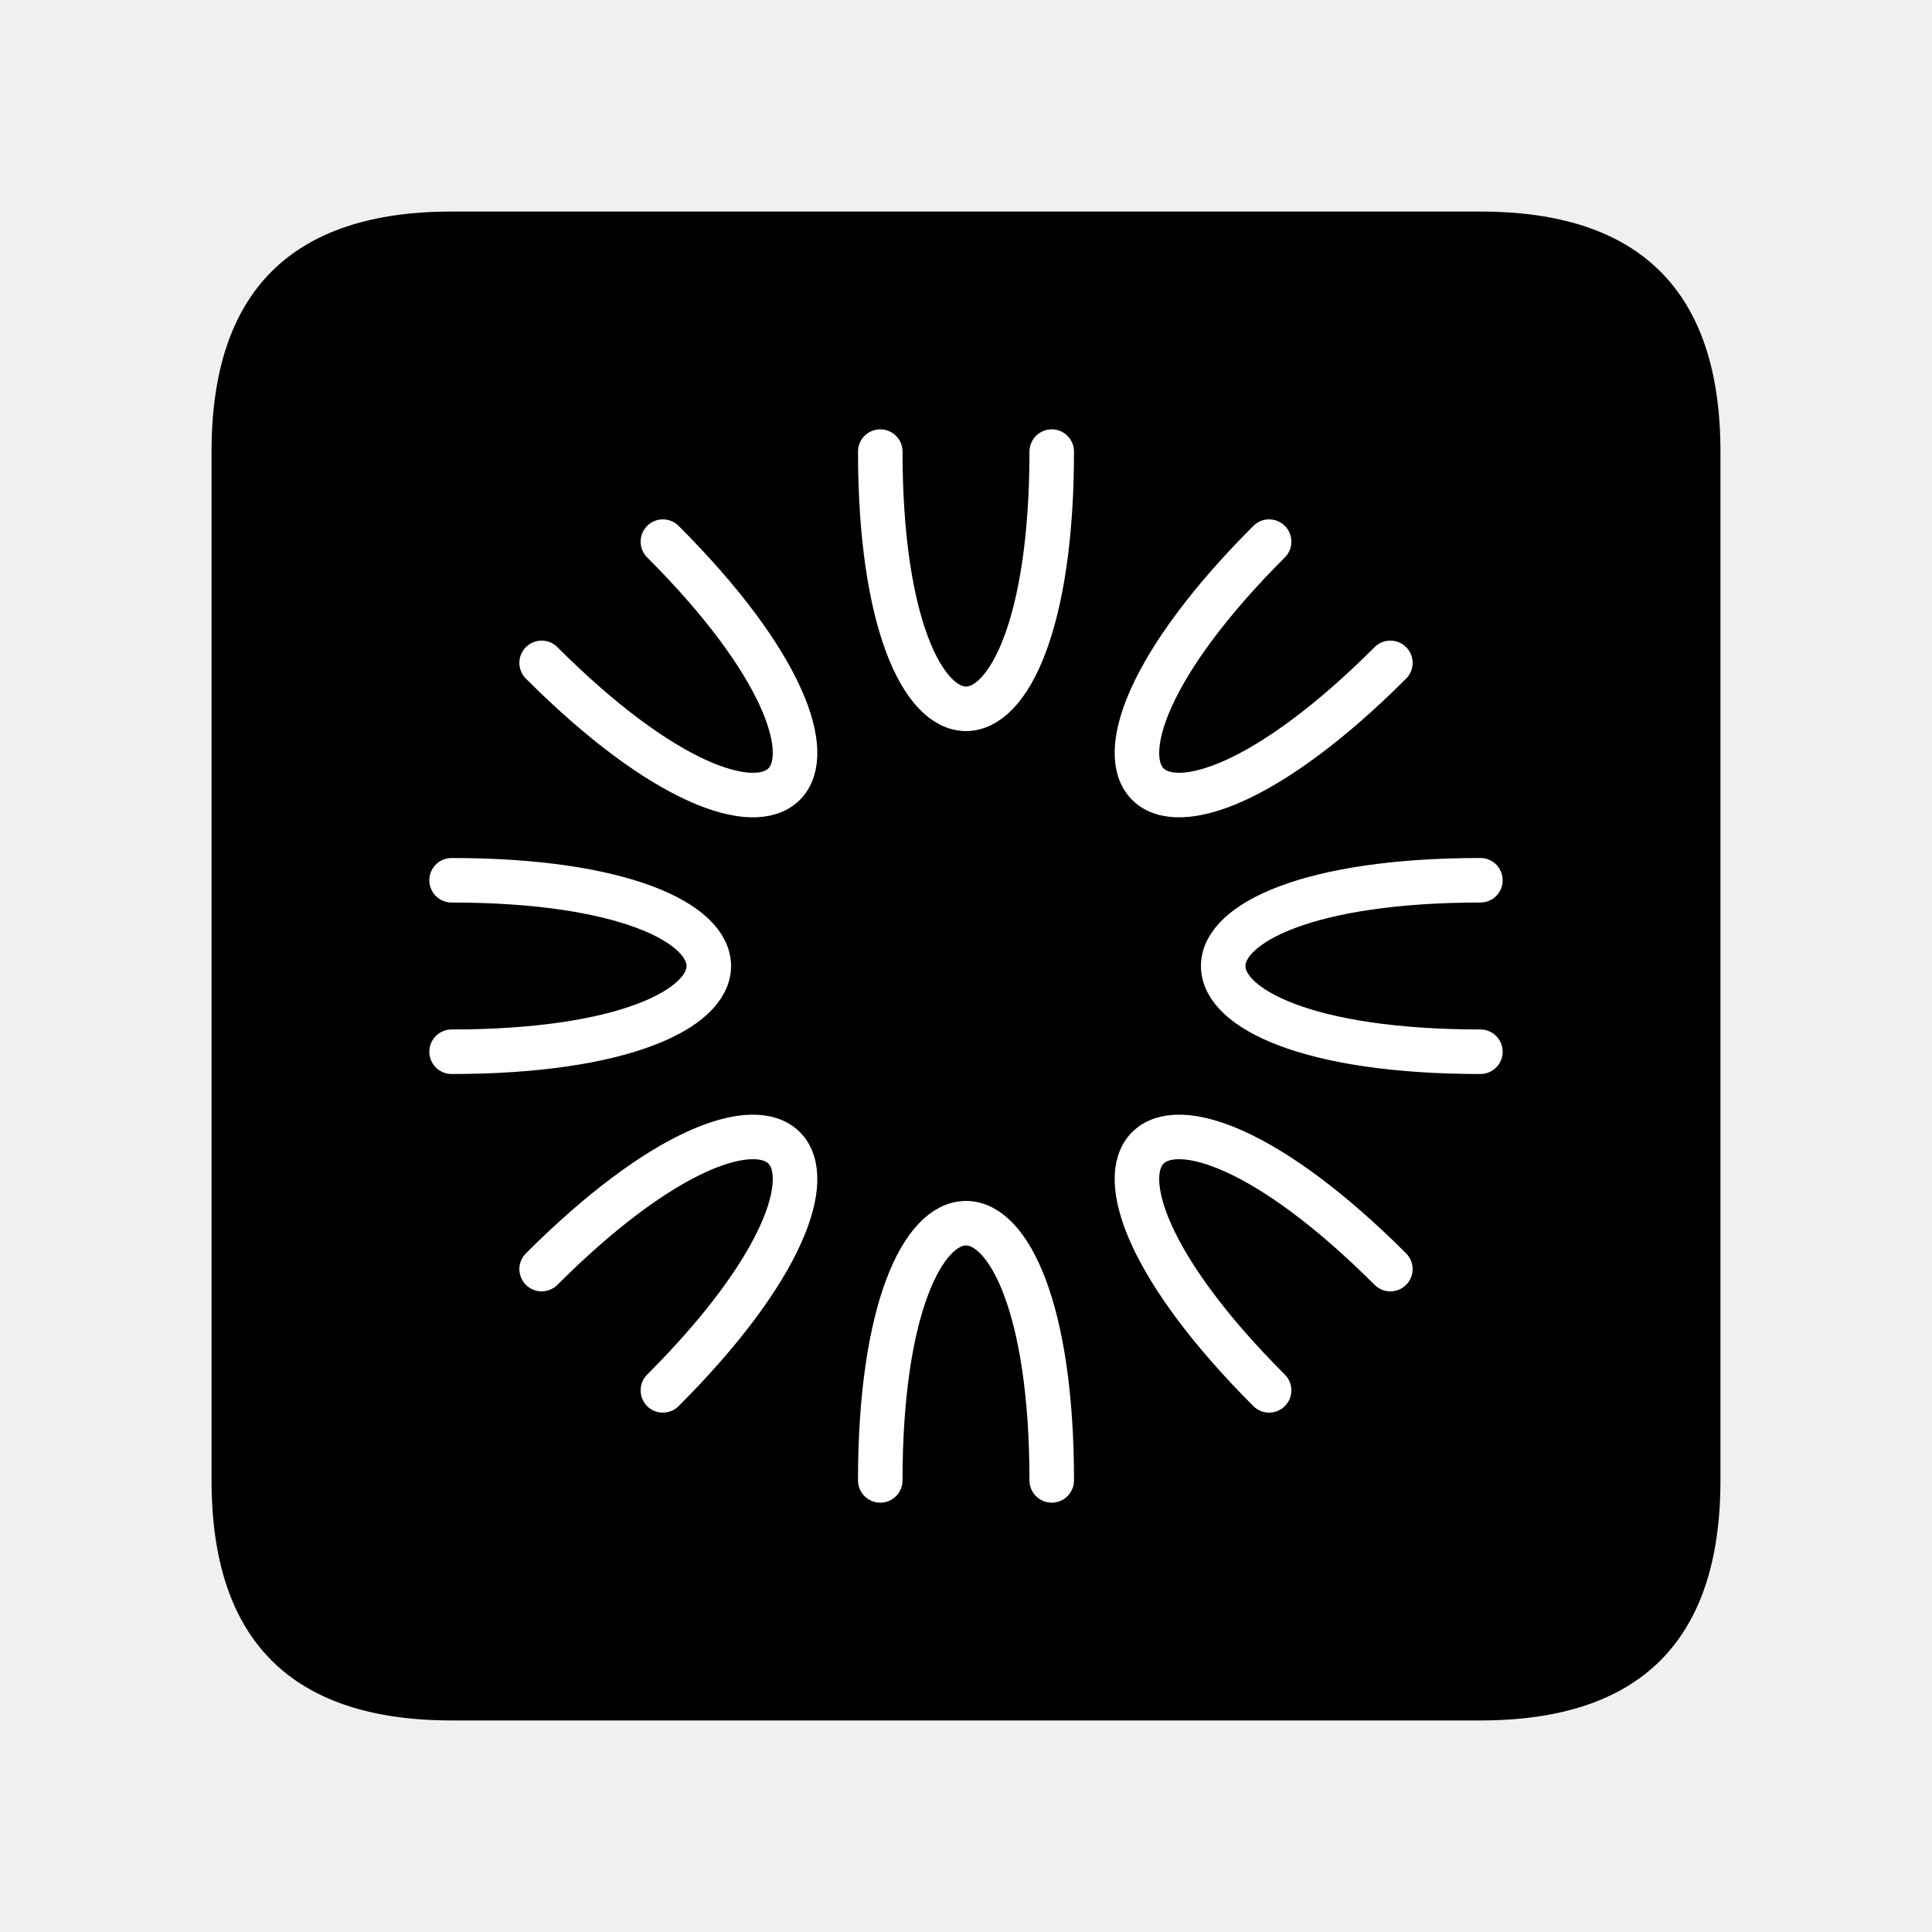
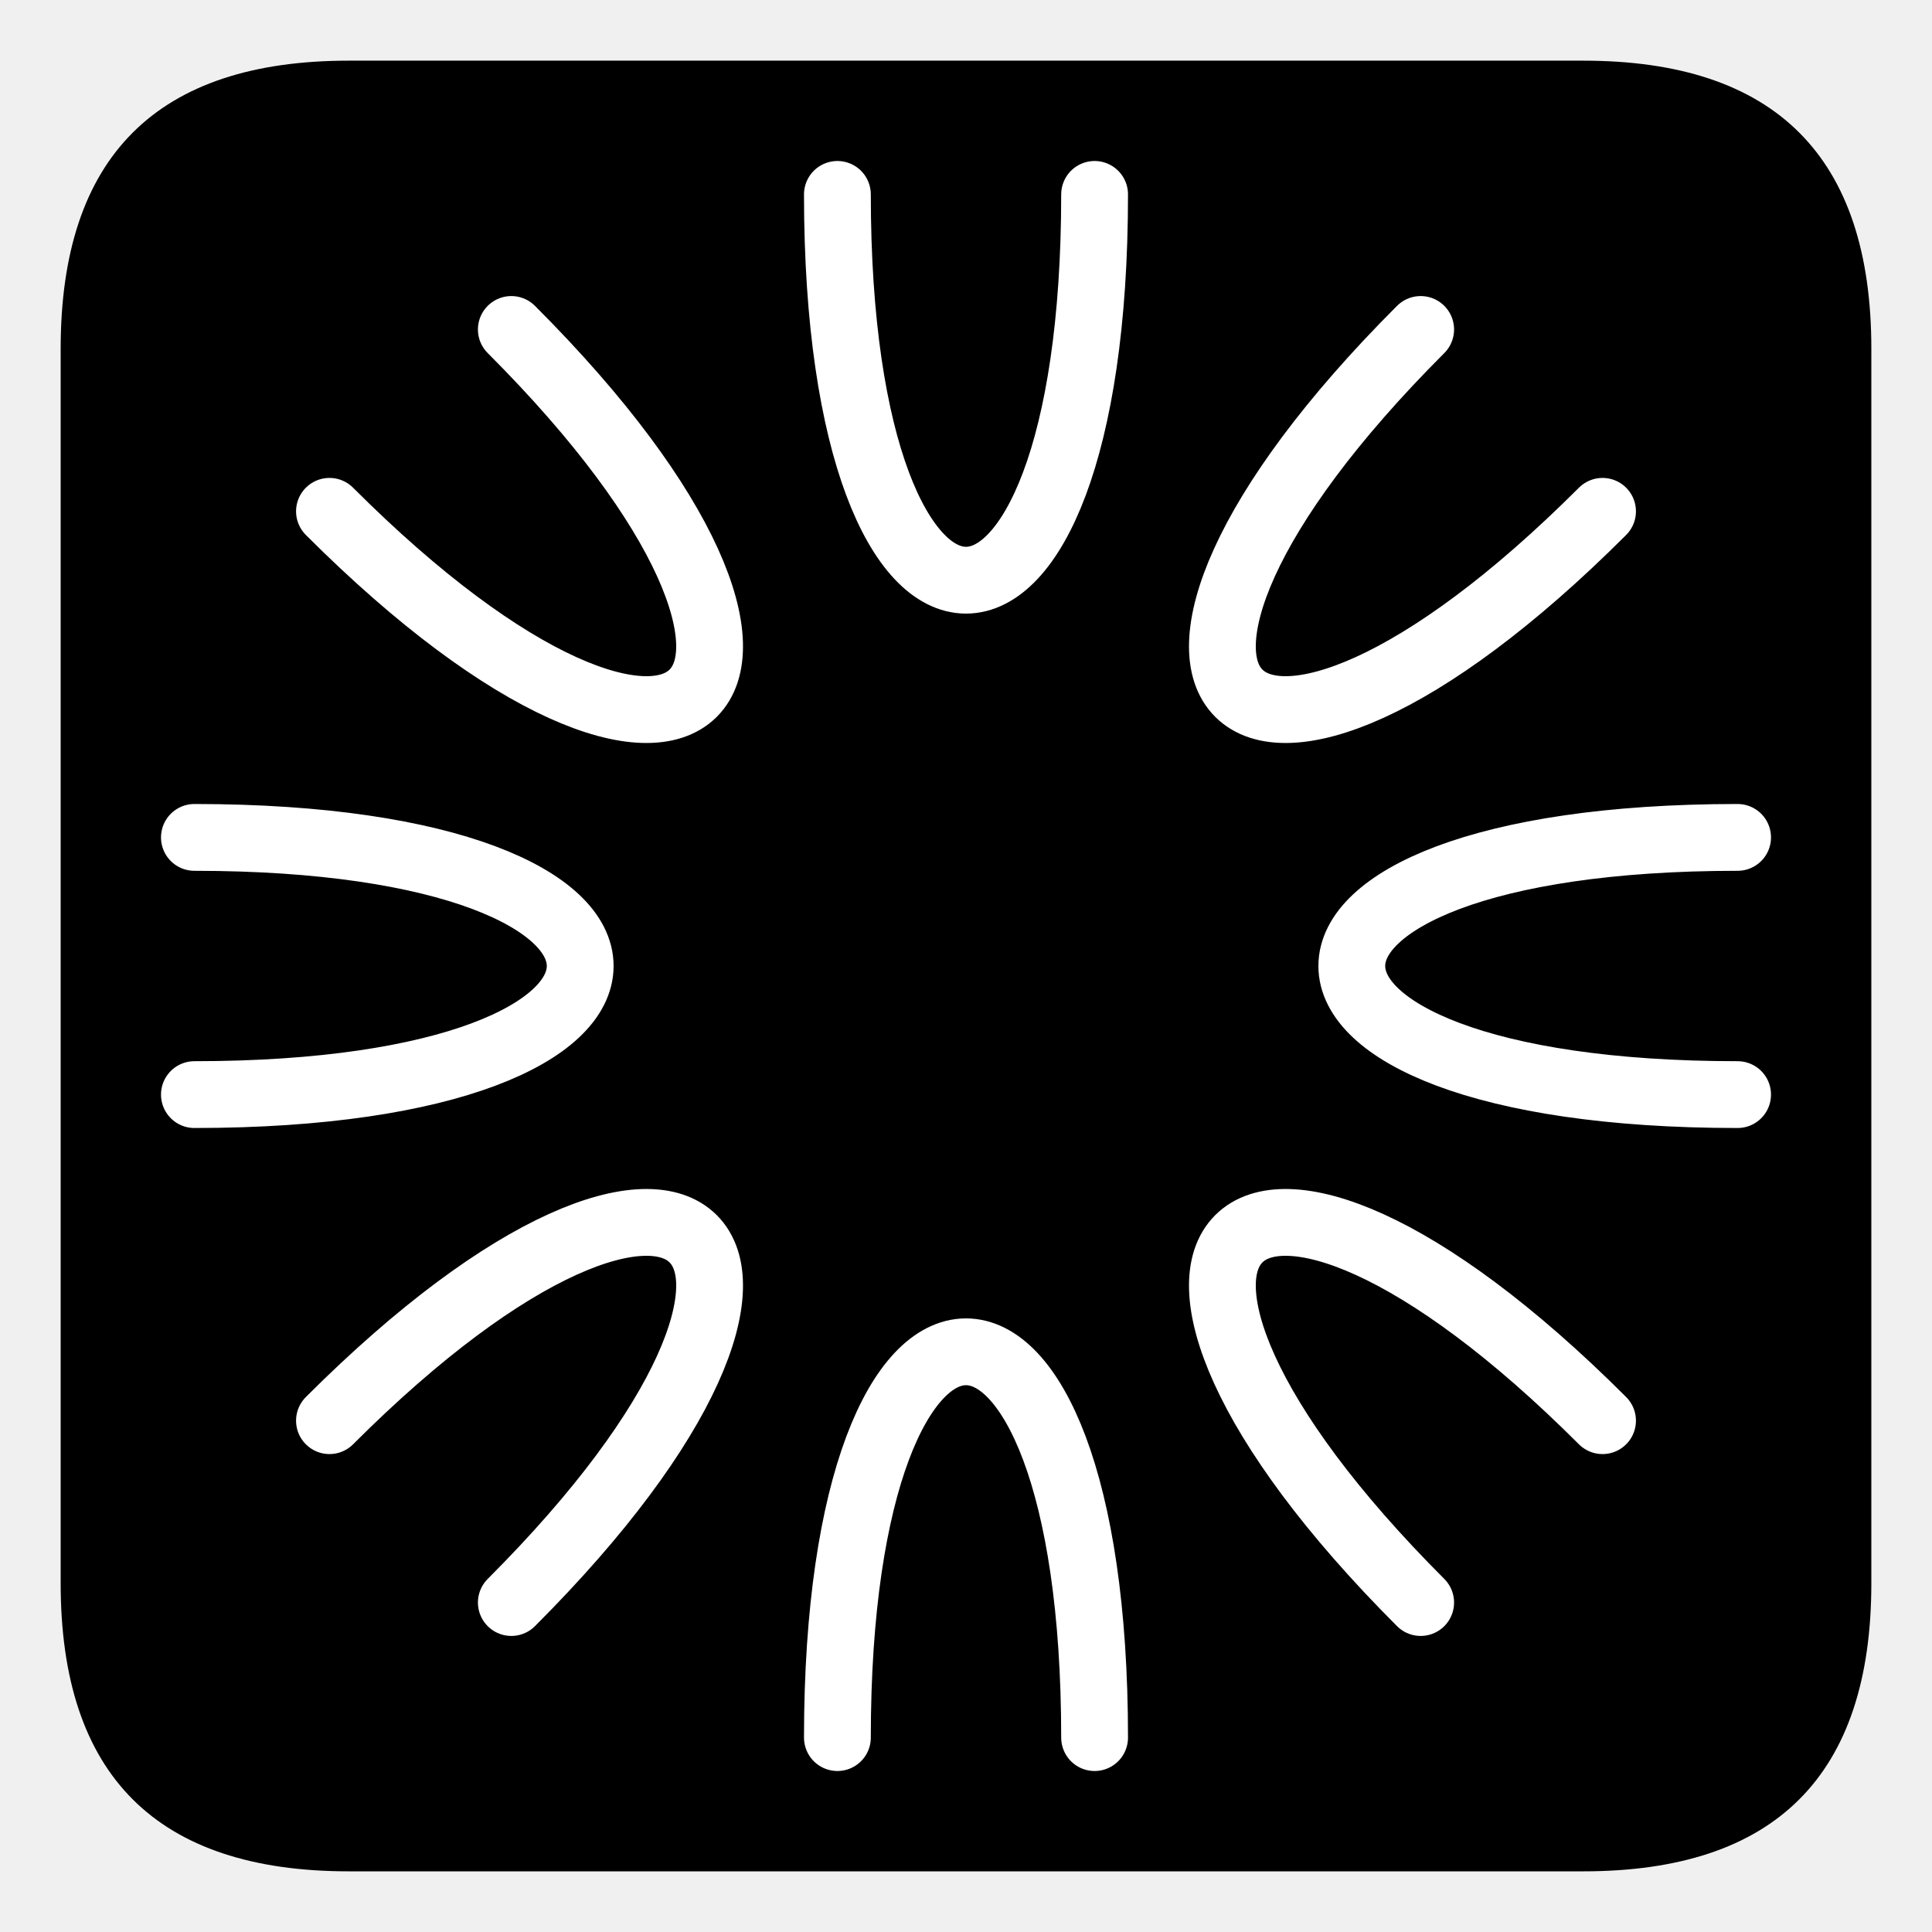
<svg xmlns="http://www.w3.org/2000/svg" width="347.04pt" height="347.04pt" viewBox="0 0 347.04 347.04" version="1.1">
  <defs>
    <style type="text/css">*{stroke-linejoin: round; stroke-linecap: butt}</style>
  </defs>
  <g id="figure_1">
    <g id="patch_1">
      <path d="M 0 347.04  L 347.04 347.04  L 347.04 -0  L 0 -0  L 0 347.04  z " style="fill: none; opacity: 0" />
    </g>
    <g id="axes_1">
      <g id="patch_2">
-         <path d="M 81.12 309.04  L 265.92 309.04  Q 309.04 309.04 309.04 265.92  L 309.04 81.12  Q 309.04 38 265.92 38  L 81.12 38  Q 38 38 38 81.12  L 38 265.92  Q 38 309.04 81.12 309.04  z " clip-path="url(#p558d5ff695)" />
+         <path d="M 62.64 336.144  L 284.4 336.144  Q 336.144 336.144 336.144 284.4  L 336.144 62.64  Q 336.144 10.896 284.4 10.896  L 62.64 10.896  Q 10.896 10.896 10.896 62.64  L 10.896 284.4  Q 10.896 336.144 62.64 336.144  z " clip-path="url(#pe4cd0fa3ea)" />
      </g>
      <g id="patch_3">
-         <path d="M 265.92 158.12  C 204.32 158.12 204.32 188.92 265.92 188.92  " clip-path="url(#p558d5ff695)" style="fill: none; stroke: #ffffff; stroke-width: 8; stroke-linejoin: miter; stroke-linecap: round" />
+         <path d="M 312.12 150.42  C 219.72 150.42 219.72 196.62 312.12 196.62  " clip-path="url(#pe4cd0fa3ea)" style="fill: none; stroke: #ffffff; stroke-width: 12; stroke-linejoin: miter; stroke-linecap: round" />
      </g>
      <g id="patch_4">
-         <path d="M 227.967 97.294  C 184.409 140.852 206.188 162.631 249.746 119.073  " clip-path="url(#p558d5ff695)" style="fill: none; stroke: #ffffff; stroke-width: 8; stroke-linejoin: miter; stroke-linecap: round" />
+         <path d="M 255.191 59.181  C 189.854 124.517 222.523 157.186 287.859 91.849  " clip-path="url(#pe4cd0fa3ea)" style="fill: none; stroke: #ffffff; stroke-width: 12; stroke-linejoin: miter; stroke-linecap: round" />
      </g>
      <g id="patch_5">
-         <path d="M 158.12 81.12  C 158.12 142.72 188.92 142.72 188.92 81.12  " clip-path="url(#p558d5ff695)" style="fill: none; stroke: #ffffff; stroke-width: 8; stroke-linejoin: miter; stroke-linecap: round" />
+         <path d="M 150.42 34.92  C 150.42 127.32 196.62 127.32 196.62 34.92  " clip-path="url(#pe4cd0fa3ea)" style="fill: none; stroke: #ffffff; stroke-width: 12; stroke-linejoin: miter; stroke-linecap: round" />
      </g>
      <g id="patch_6">
-         <path d="M 97.294 119.073  C 140.852 162.631 162.631 140.852 119.073 97.294  " clip-path="url(#p558d5ff695)" style="fill: none; stroke: #ffffff; stroke-width: 8; stroke-linejoin: miter; stroke-linecap: round" />
+         <path d="M 59.181 91.849  C 124.517 157.186 157.186 124.517 91.849 59.181  " clip-path="url(#pe4cd0fa3ea)" style="fill: none; stroke: #ffffff; stroke-width: 12; stroke-linejoin: miter; stroke-linecap: round" />
      </g>
      <g id="patch_7">
-         <path d="M 81.12 188.92  C 142.72 188.92 142.72 158.12 81.12 158.12  " clip-path="url(#p558d5ff695)" style="fill: none; stroke: #ffffff; stroke-width: 8; stroke-linejoin: miter; stroke-linecap: round" />
+         <path d="M 34.92 196.62  C 127.32 196.62 127.32 150.42 34.92 150.42  " clip-path="url(#pe4cd0fa3ea)" style="fill: none; stroke: #ffffff; stroke-width: 12; stroke-linejoin: miter; stroke-linecap: round" />
      </g>
      <g id="patch_8">
-         <path d="M 119.073 249.746  C 162.631 206.188 140.852 184.409 97.294 227.967  " clip-path="url(#p558d5ff695)" style="fill: none; stroke: #ffffff; stroke-width: 8; stroke-linejoin: miter; stroke-linecap: round" />
+         <path d="M 91.849 287.859  C 157.186 222.523 124.517 189.854 59.181 255.191  " clip-path="url(#pe4cd0fa3ea)" style="fill: none; stroke: #ffffff; stroke-width: 12; stroke-linejoin: miter; stroke-linecap: round" />
      </g>
      <g id="patch_9">
-         <path d="M 188.92 265.92  C 188.92 204.32 158.12 204.32 158.12 265.92  " clip-path="url(#p558d5ff695)" style="fill: none; stroke: #ffffff; stroke-width: 8; stroke-linejoin: miter; stroke-linecap: round" />
+         <path d="M 196.62 312.12  C 196.62 219.72 150.42 219.72 150.42 312.12  " clip-path="url(#pe4cd0fa3ea)" style="fill: none; stroke: #ffffff; stroke-width: 12; stroke-linejoin: miter; stroke-linecap: round" />
      </g>
      <g id="patch_10">
-         <path d="M 249.746 227.967  C 206.188 184.409 184.409 206.188 227.967 249.746  " clip-path="url(#p558d5ff695)" style="fill: none; stroke: #ffffff; stroke-width: 8; stroke-linejoin: miter; stroke-linecap: round" />
+         <path d="M 287.859 255.191  C 222.523 189.854 189.854 222.523 255.191 287.859  " clip-path="url(#pe4cd0fa3ea)" style="fill: none; stroke: #ffffff; stroke-width: 12; stroke-linejoin: miter; stroke-linecap: round" />
      </g>
    </g>
  </g>
  <defs>
-     <clipPath id="p558d5ff695">
+     <clipPath id="pe4cd0fa3ea">
      <rect x="7.2" y="7.2" width="332.64" height="332.64" />
    </clipPath>
  </defs>
</svg>
